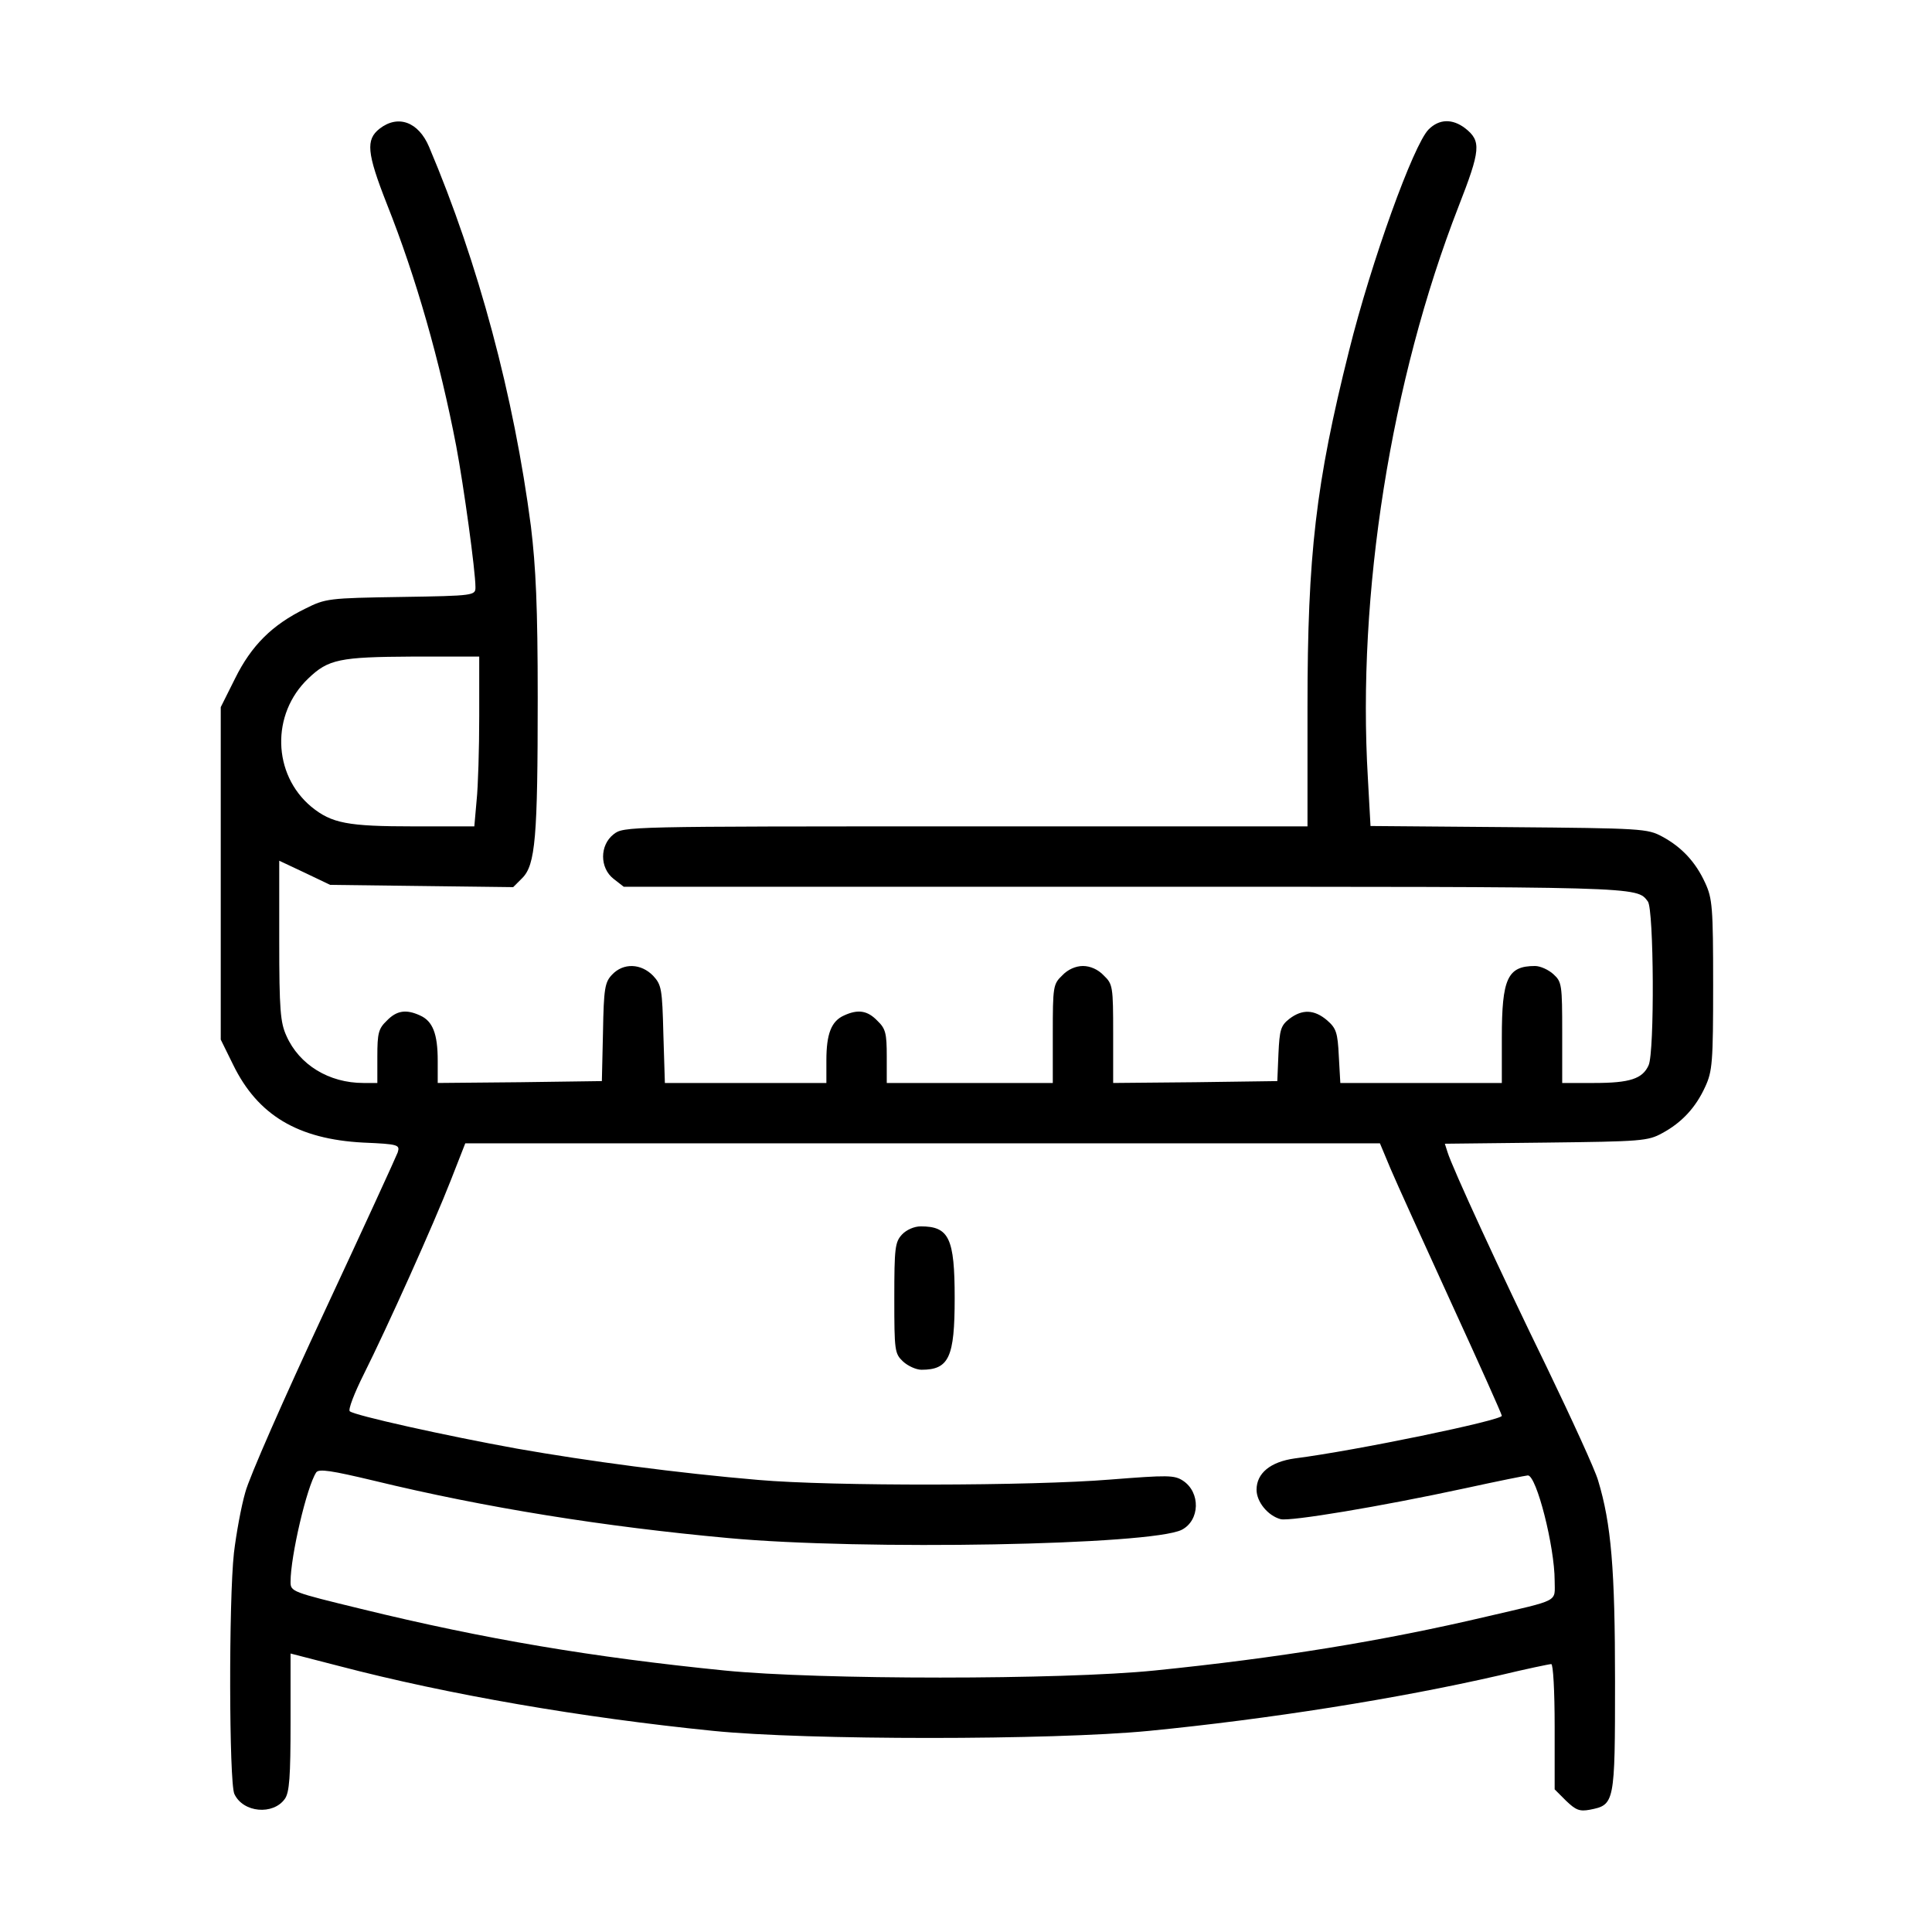
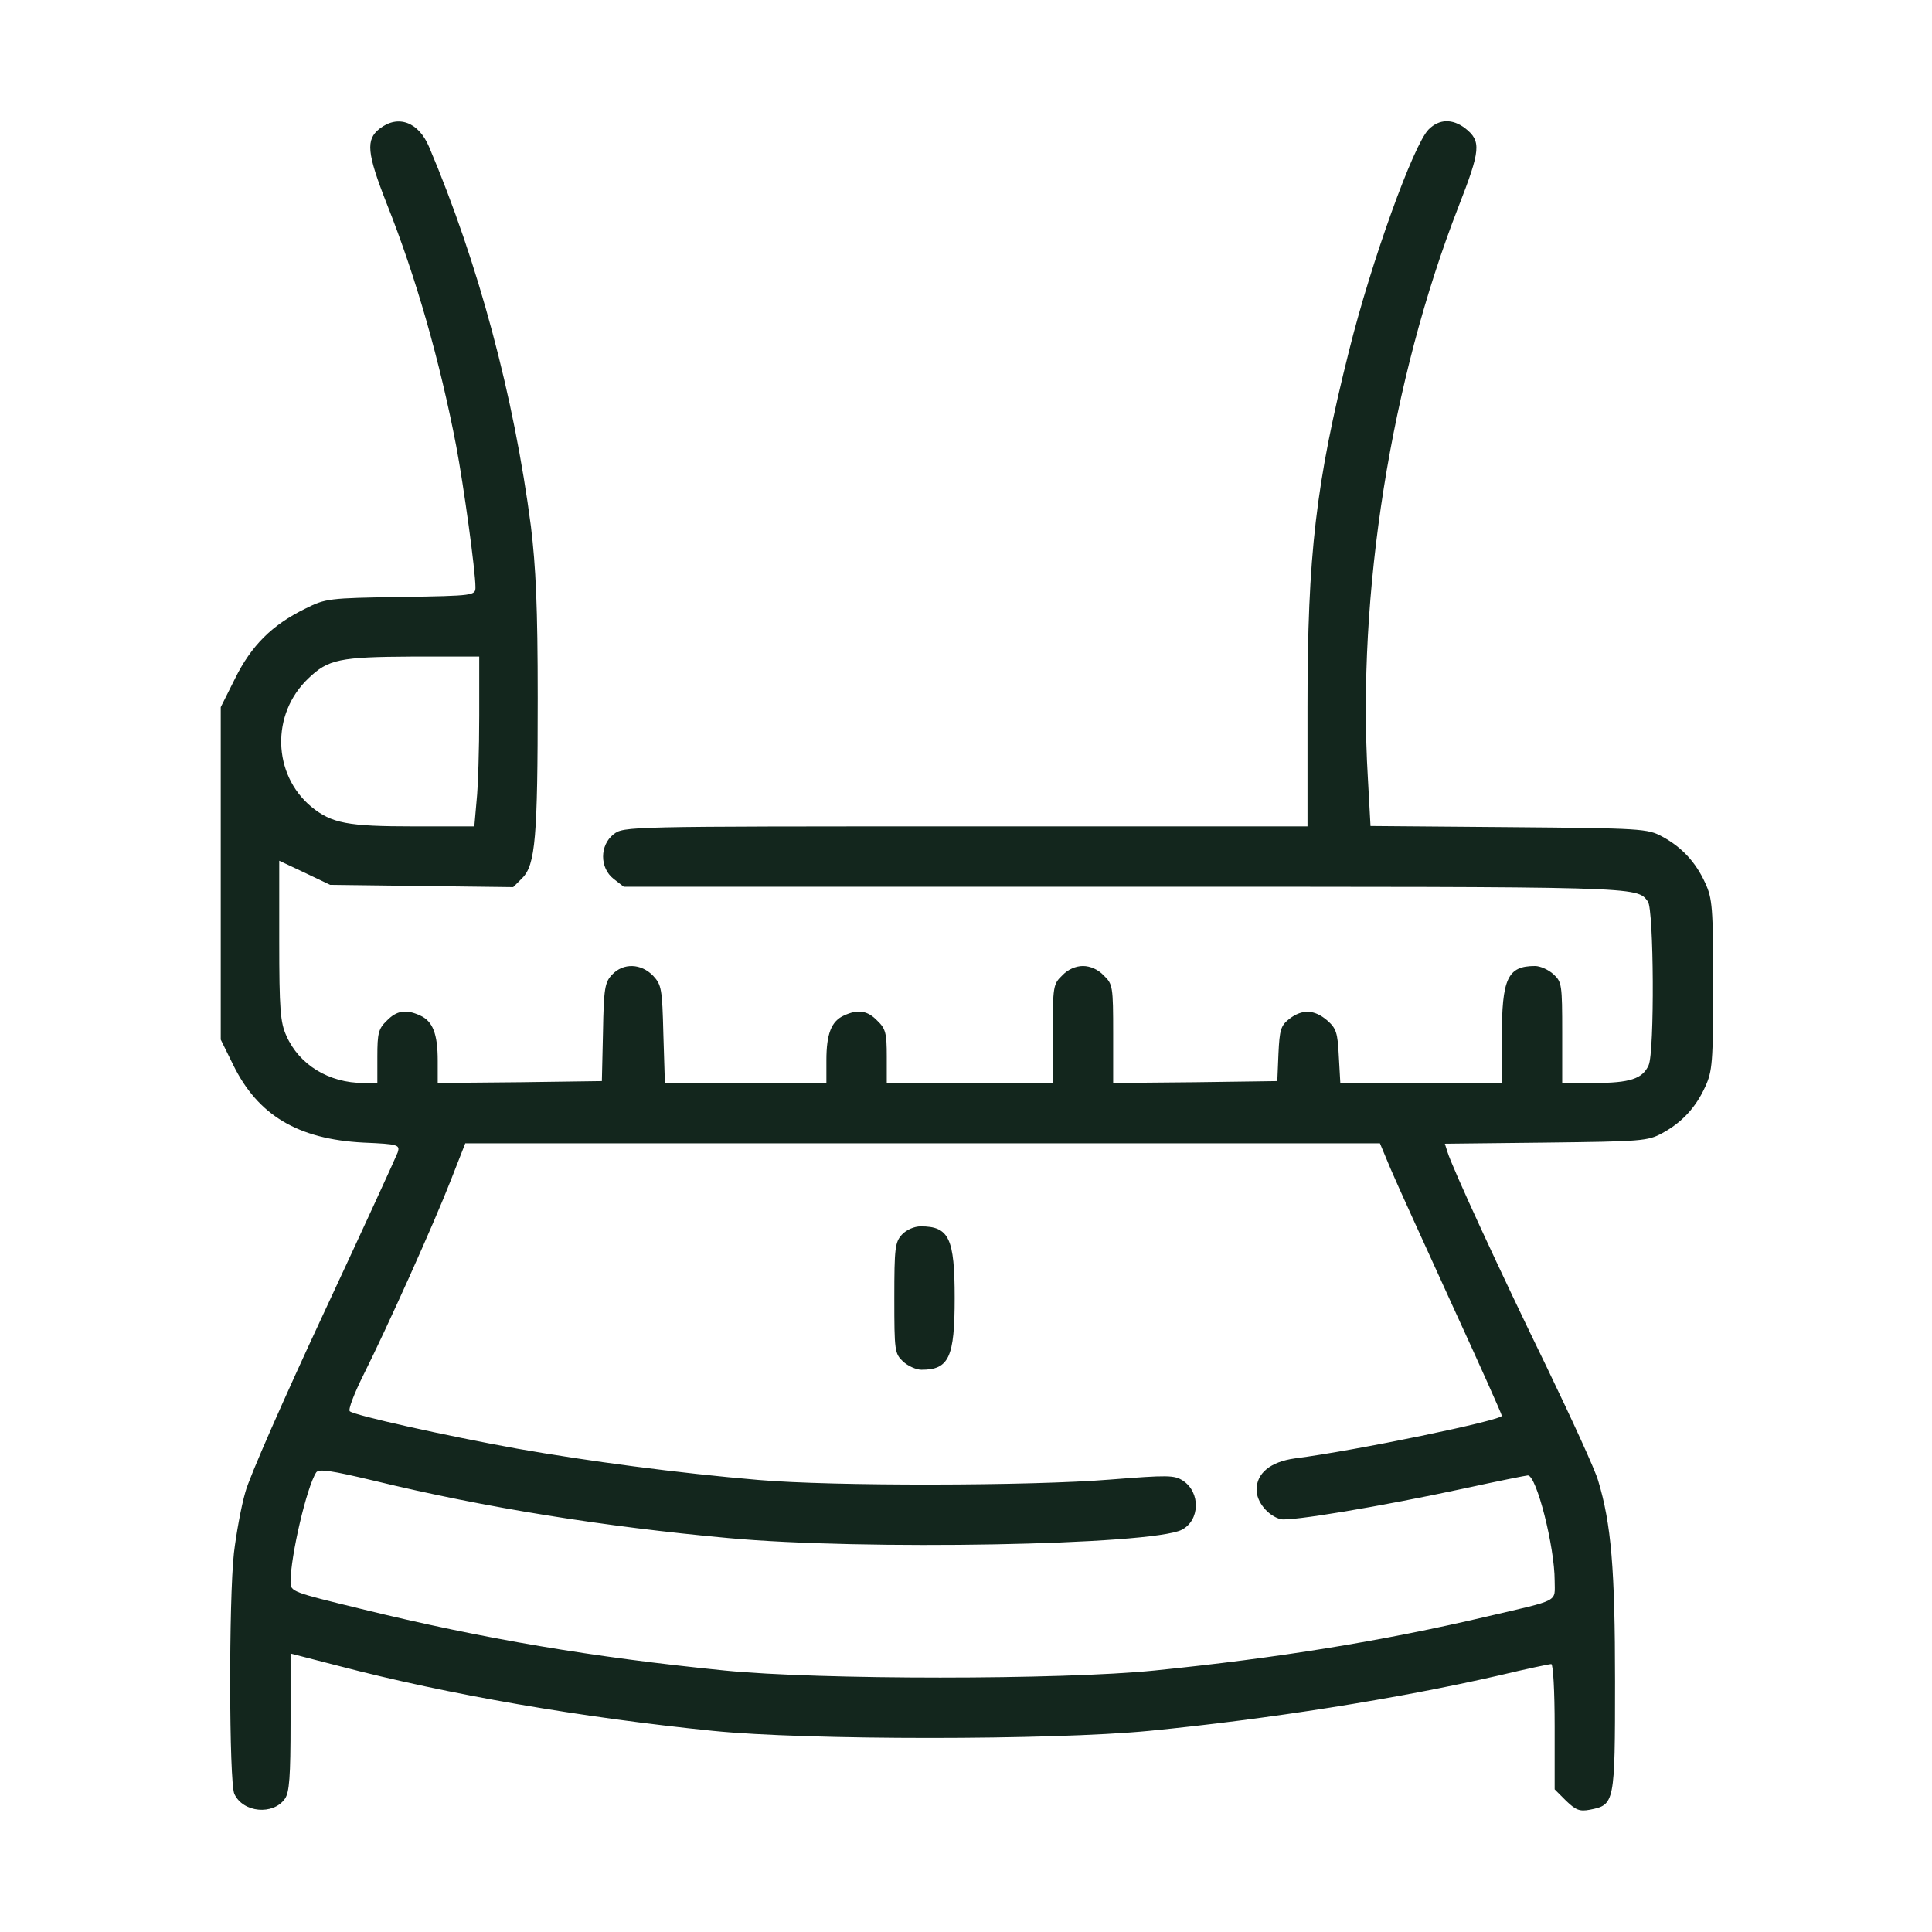
<svg xmlns="http://www.w3.org/2000/svg" version="1.0" width="512pt" height="512pt" viewBox="0 0 512 512" preserveAspectRatio="xMidYMid meet">
-   <g transform="translate(0,512) scale(0.1,-0.1)" fill="#000000" stroke="none">
+   <g transform="translate(0,512) scale(0.1,-0.1)" fill="#13261D" stroke="none">
    <path d="M1006 4779 c-37 -29 -34 -64 19 -199 78 -196 141 -418 184 -642 20 -106 51 -331 51 -374 0 -22 -2 -23 -197 -26 -193 -3 -200 -4 -254 -31 -88 -43 -143 -98 -186 -185 l-38 -76 0 -441 0 -440 33 -67 c65 -133 171 -197 345 -206 94 -4 97 -6 91 -26 -4 -11 -92 -203 -196 -426 -104 -223 -198 -436 -208 -475 -11 -38 -24 -110 -30 -160 -14 -126 -13 -607 1 -639 23 -50 103 -57 134 -13 12 17 15 59 15 203 l0 182 128 -33 c290 -76 645 -137 992 -172 246 -25 898 -25 1155 0 316 31 658 85 928 147 71 17 133 30 138 30 5 0 9 -70 9 -166 l0 -166 30 -30 c26 -25 36 -29 63 -24 66 13 67 16 67 340 0 297 -10 418 -45 533 -8 28 -70 163 -136 300 -123 252 -251 530 -263 570 l-7 22 268 3 c252 3 270 4 308 25 52 28 89 68 114 123 19 41 21 65 21 270 0 205 -2 229 -21 270 -25 55 -62 95 -114 123 -39 21 -53 22 -407 25 l-366 3 -7 127 c-29 488 61 1054 240 1514 59 151 61 174 18 208 -34 26 -69 25 -97 -3 -40 -40 -152 -350 -211 -587 -88 -351 -110 -540 -110 -943 l0 -317 -906 0 c-902 0 -906 0 -933 -21 -37 -29 -37 -89 0 -118 l27 -21 1329 0 c1373 0 1355 1 1385 -39 16 -21 18 -399 2 -434 -16 -36 -50 -47 -144 -47 l-85 0 0 133 c0 127 -1 135 -23 155 -13 12 -35 22 -49 22 -73 0 -88 -33 -88 -190 l0 -120 -214 0 -214 0 -4 71 c-3 63 -7 74 -31 95 -34 29 -66 30 -100 4 -23 -18 -26 -29 -29 -93 l-3 -72 -217 -3 -218 -2 0 130 c0 126 -1 132 -25 155 -15 16 -36 25 -55 25 -19 0 -40 -9 -55 -25 -24 -23 -25 -29 -25 -155 l0 -130 -220 0 -220 0 0 70 c0 62 -3 74 -25 95 -26 27 -51 31 -88 14 -34 -15 -47 -49 -47 -119 l0 -60 -214 0 -214 0 -4 129 c-3 121 -5 131 -27 155 -32 33 -79 35 -109 3 -19 -20 -22 -36 -24 -152 l-3 -130 -217 -3 -218 -2 0 59 c0 71 -13 105 -47 120 -37 17 -62 13 -88 -14 -22 -21 -25 -33 -25 -95 l0 -70 -37 0 c-91 0 -170 48 -204 125 -16 35 -19 69 -19 252 l0 212 68 -32 67 -32 242 -3 243 -3 24 24 c35 35 41 108 41 477 0 243 -5 347 -18 455 -45 345 -139 697 -270 1006 -28 66 -82 86 -131 48z m264 -1556 c0 -87 -3 -188 -7 -225 l-6 -68 -160 0 c-176 0 -218 8 -272 52 -103 86 -107 246 -8 340 53 51 83 57 276 58 l177 0 0 -157z m2415 -1200 c16 -38 89 -198 162 -358 73 -159 133 -293 133 -297 0 -12 -385 -92 -549 -113 -64 -9 -101 -39 -101 -83 0 -32 30 -69 64 -78 26 -6 262 33 489 82 87 19 162 34 166 34 23 0 71 -189 71 -279 0 -58 17 -49 -180 -95 -276 -65 -554 -110 -880 -143 -246 -25 -890 -25 -1140 0 -349 35 -635 83 -962 163 -185 45 -188 46 -188 72 0 68 43 252 68 290 7 10 40 5 153 -22 297 -72 611 -122 939 -152 356 -33 1122 -19 1202 22 48 25 50 99 3 130 -23 15 -40 15 -193 3 -208 -17 -737 -18 -932 -1 -213 18 -453 50 -640 83 -188 34 -431 88 -443 99 -5 4 12 48 37 98 62 124 185 397 231 515 l38 97 1212 0 1212 0 28 -67z" />
    <path d="M2390 1848 c-18 -20 -20 -35 -20 -168 0 -140 1 -147 23 -168 13 -12 35 -22 49 -22 73 0 88 33 88 190 0 159 -15 190 -90 190 -17 0 -38 -9 -50 -22z" />
  </g>
</svg>
